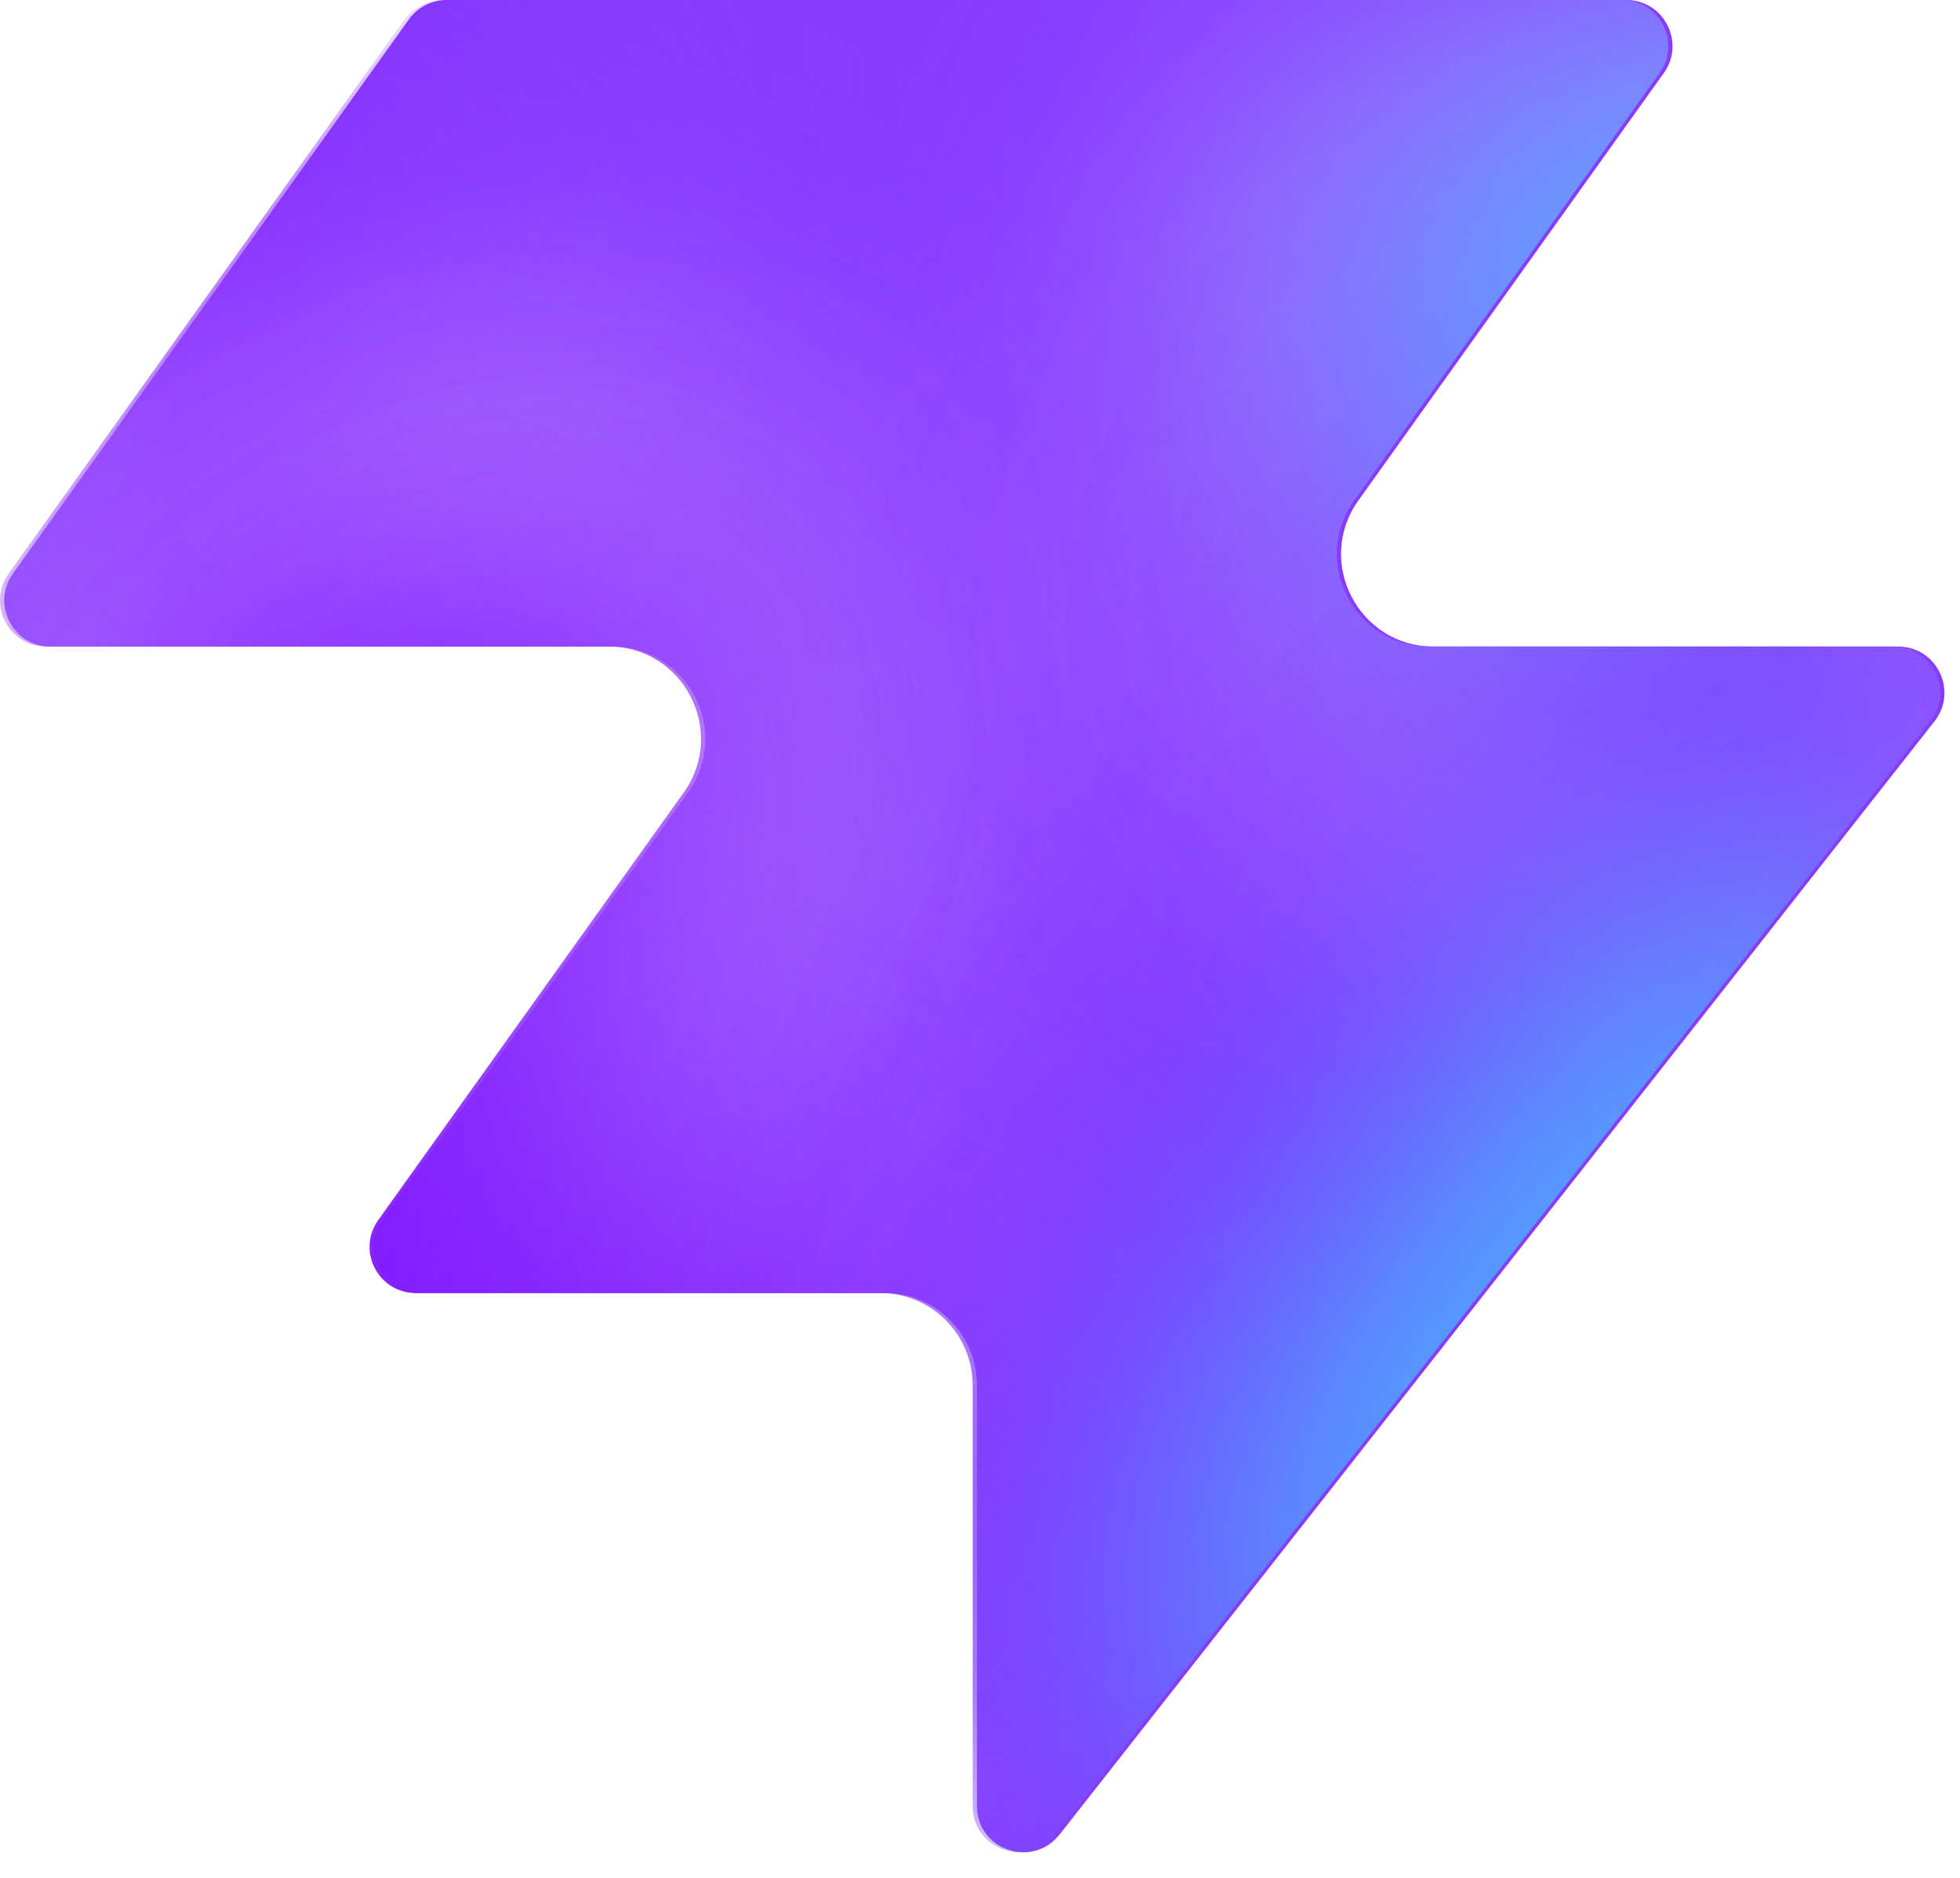
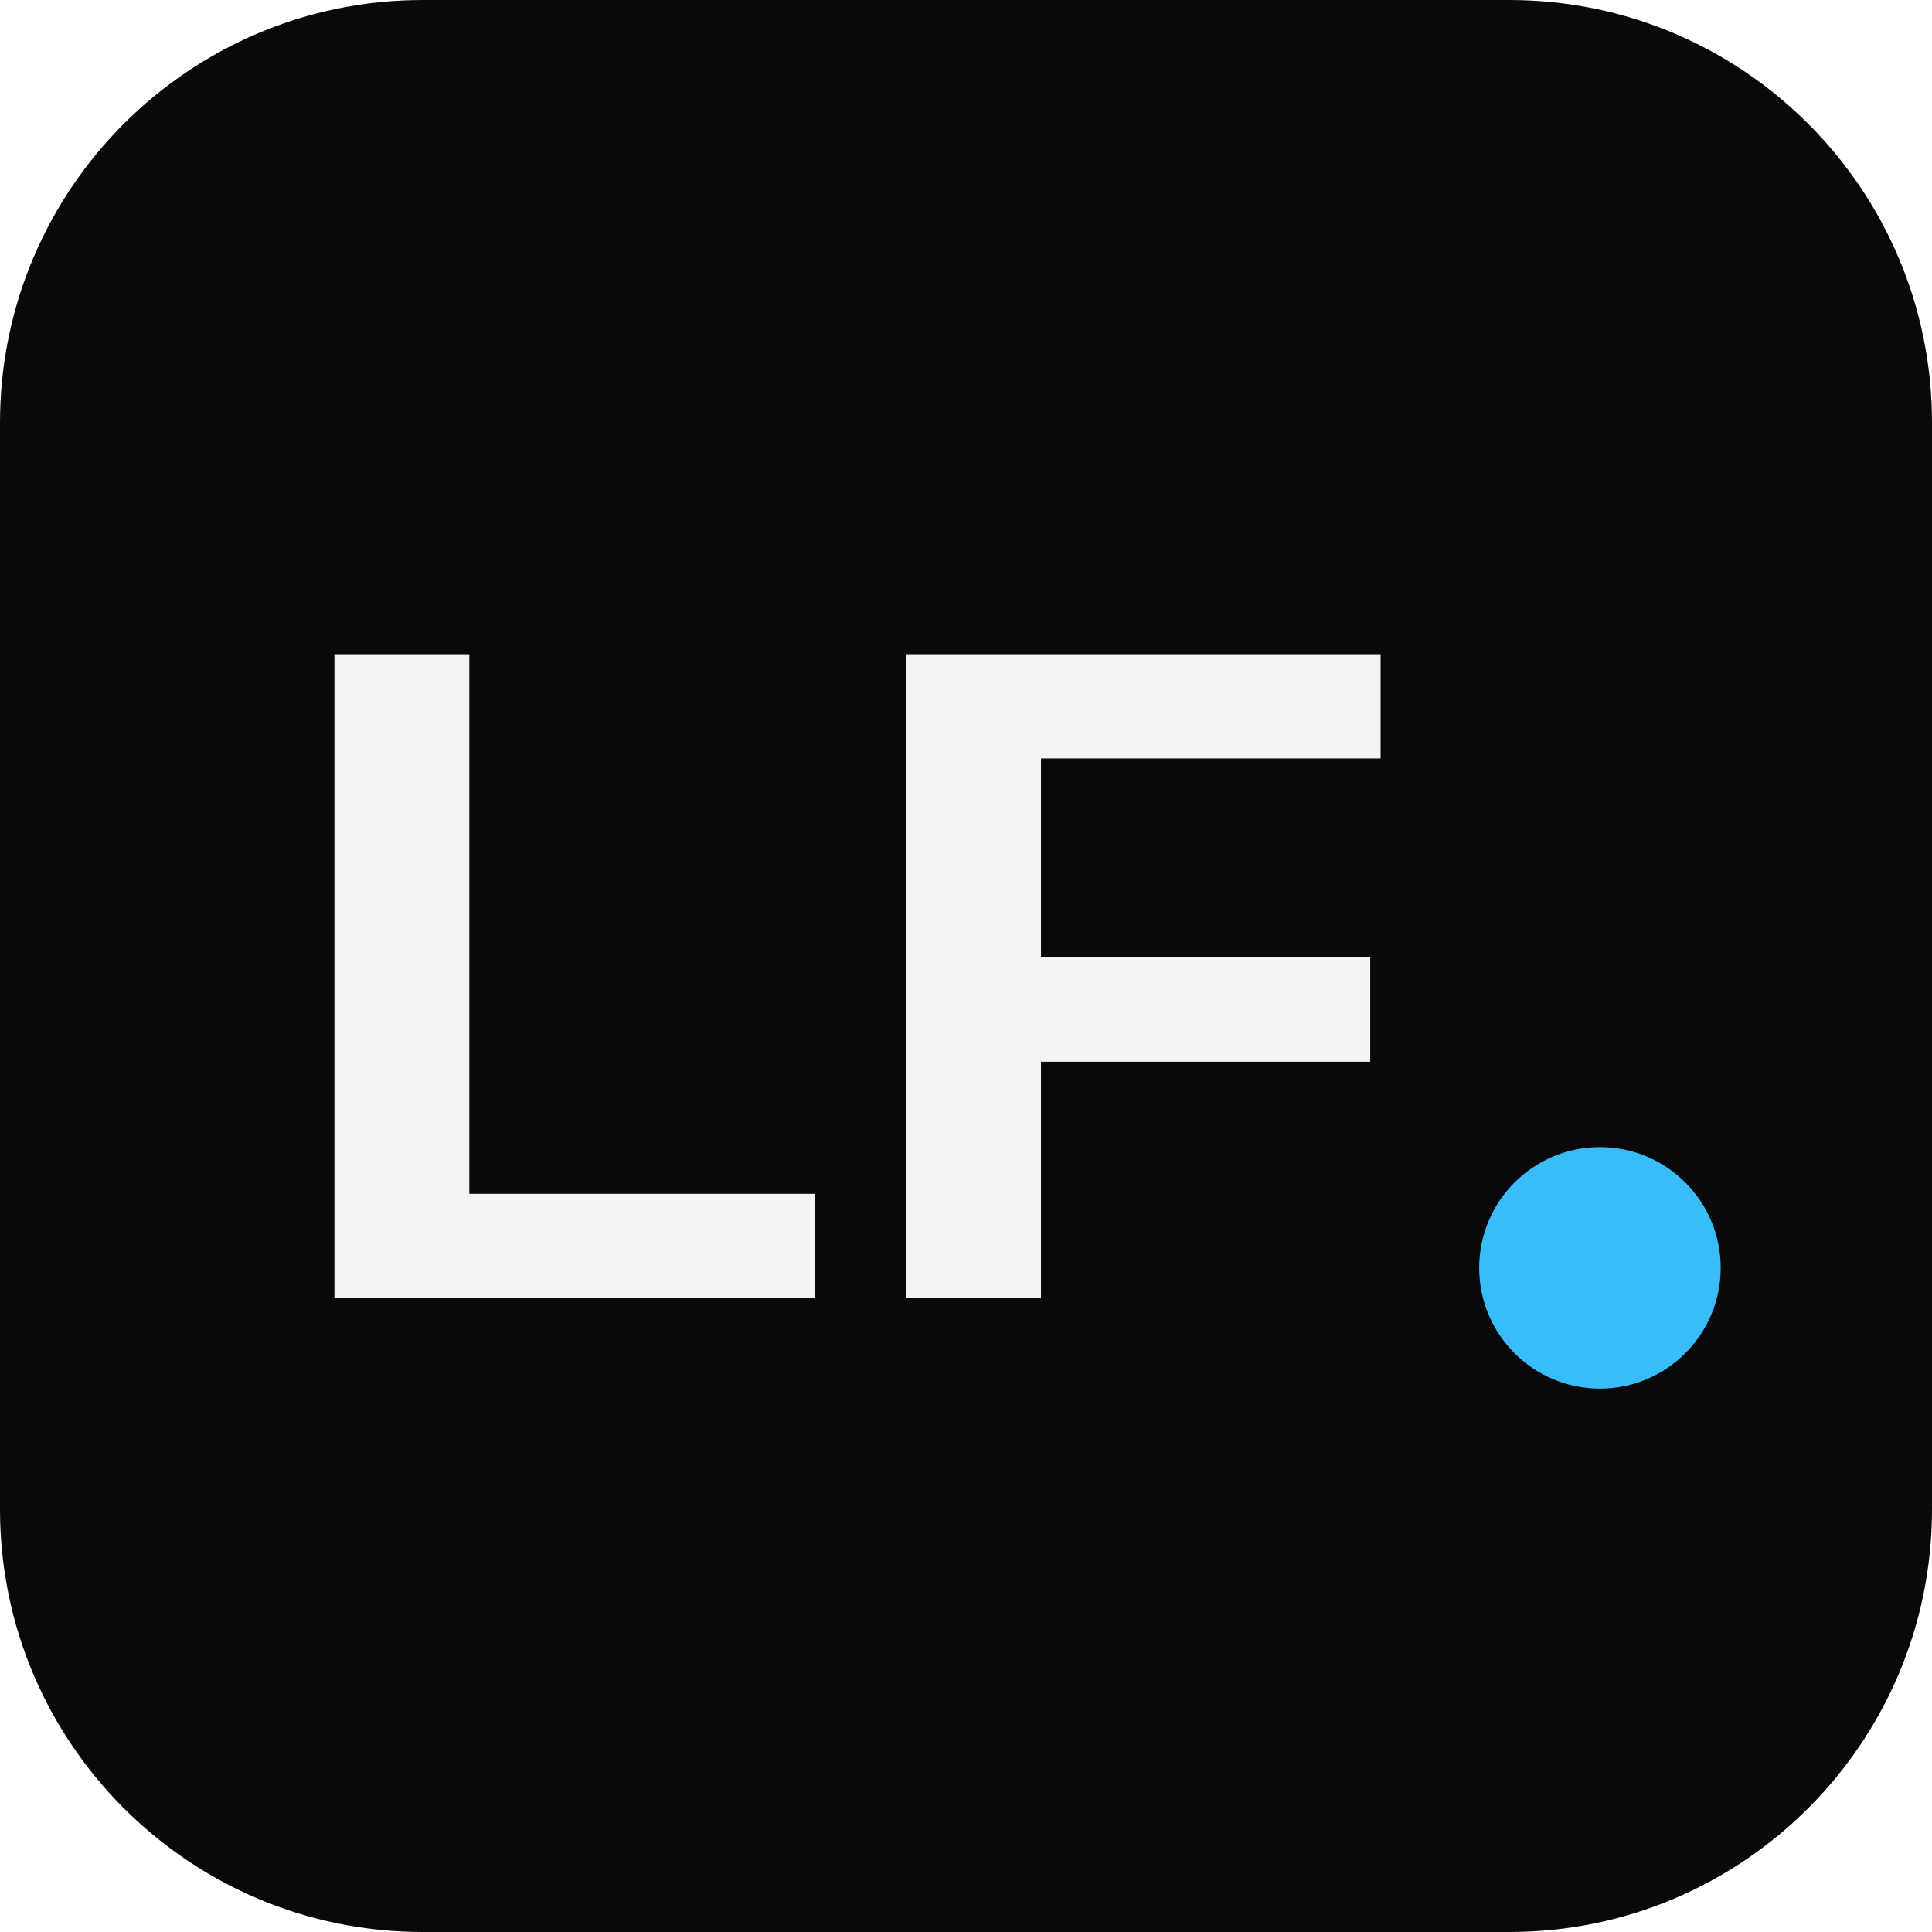
- <svg xmlns="http://www.w3.org/2000/svg" width="48" height="46" fill="none" viewBox="0 0 48 46">
-   <path fill="#863bff" d="M25.946 44.938c-.664.845-2.021.375-2.021-.698V33.937a2.26 2.26 0 0 0-2.262-2.262H10.287c-.92 0-1.456-1.04-.92-1.788l7.48-10.471c1.07-1.497 0-3.578-1.842-3.578H1.237c-.92 0-1.456-1.04-.92-1.788L10.013.474c.214-.297.556-.474.92-.474h28.894c.92 0 1.456 1.04.92 1.788l-7.48 10.471c-1.07 1.498 0 3.579 1.842 3.579h11.377c.943 0 1.473 1.088.89 1.83L25.947 44.94z" style="fill:#863bff;fill:color(display-p3 .525 .23 1);fill-opacity:1" />
-   <mask id="a" width="48" height="46" x="0" y="0" maskUnits="userSpaceOnUse" style="mask-type:alpha">
-     <path fill="#000" d="M25.842 44.938c-.664.844-2.021.375-2.021-.698V33.937a2.26 2.26 0 0 0-2.262-2.262H10.183c-.92 0-1.456-1.04-.92-1.788l7.48-10.471c1.07-1.498 0-3.579-1.842-3.579H1.133c-.92 0-1.456-1.04-.92-1.787L9.91.473c.214-.297.556-.474.92-.474h28.894c.92 0 1.456 1.04.92 1.788l-7.48 10.471c-1.07 1.498 0 3.578 1.842 3.578h11.377c.943 0 1.473 1.088.89 1.832L25.843 44.94z" style="fill:#000;fill-opacity:1" />
-   </mask>
-   <g mask="url(#a)">
-     <g filter="url(#b)">
-       <ellipse cx="5.508" cy="14.704" fill="#ede6ff" rx="5.508" ry="14.704" style="fill:#ede6ff;fill:color(display-p3 .927 .903 1);fill-opacity:1" transform="matrix(.00324 1 1 -.00324 -4.47 31.516)" />
-     </g>
-     <g filter="url(#c)">
-       <ellipse cx="10.399" cy="29.851" fill="#ede6ff" rx="10.399" ry="29.851" style="fill:#ede6ff;fill:color(display-p3 .927 .903 1);fill-opacity:1" transform="matrix(.00324 1 1 -.00324 -39.328 7.883)" />
-     </g>
-     <g filter="url(#d)">
-       <ellipse cx="5.508" cy="30.487" fill="#7e14ff" rx="5.508" ry="30.487" style="fill:#7e14ff;fill:color(display-p3 .492 .077 1);fill-opacity:1" transform="rotate(89.814 -25.913 -14.639)scale(1 -1)" />
-     </g>
-     <g filter="url(#e)">
-       <ellipse cx="5.508" cy="30.599" fill="#7e14ff" rx="5.508" ry="30.599" style="fill:#7e14ff;fill:color(display-p3 .492 .077 1);fill-opacity:1" transform="rotate(89.814 -32.644 -3.334)scale(1 -1)" />
-     </g>
-     <g filter="url(#f)">
-       <ellipse cx="5.508" cy="30.599" fill="#7e14ff" rx="5.508" ry="30.599" style="fill:#7e14ff;fill:color(display-p3 .492 .077 1);fill-opacity:1" transform="matrix(.00324 1 1 -.00324 -34.34 30.47)" />
-     </g>
-     <g filter="url(#g)">
-       <ellipse cx="14.072" cy="22.078" fill="#ede6ff" rx="14.072" ry="22.078" style="fill:#ede6ff;fill:color(display-p3 .927 .903 1);fill-opacity:1" transform="rotate(93.35 24.506 48.493)scale(-1 1)" />
-     </g>
-     <g filter="url(#h)">
-       <ellipse cx="3.47" cy="21.501" fill="#7e14ff" rx="3.47" ry="21.501" style="fill:#7e14ff;fill:color(display-p3 .492 .077 1);fill-opacity:1" transform="rotate(89.009 28.708 47.59)scale(-1 1)" />
-     </g>
-     <g filter="url(#i)">
-       <ellipse cx="3.47" cy="21.501" fill="#7e14ff" rx="3.47" ry="21.501" style="fill:#7e14ff;fill:color(display-p3 .492 .077 1);fill-opacity:1" transform="rotate(89.009 28.708 47.59)scale(-1 1)" />
-     </g>
-     <g filter="url(#j)">
-       <ellipse cx=".387" cy="8.972" fill="#7e14ff" rx="4.407" ry="29.108" style="fill:#7e14ff;fill:color(display-p3 .492 .077 1);fill-opacity:1" transform="rotate(39.51 .387 8.972)" />
-     </g>
-     <g filter="url(#k)">
-       <ellipse cx="47.523" cy="-6.092" fill="#7e14ff" rx="4.407" ry="29.108" style="fill:#7e14ff;fill:color(display-p3 .492 .077 1);fill-opacity:1" transform="rotate(37.892 47.523 -6.092)" />
-     </g>
-     <g filter="url(#l)">
-       <ellipse cx="41.412" cy="6.333" fill="#47bfff" rx="5.971" ry="9.665" style="fill:#47bfff;fill:color(display-p3 .28 .748 1);fill-opacity:1" transform="rotate(37.892 41.412 6.333)" />
-     </g>
-     <g filter="url(#m)">
-       <ellipse cx="-1.879" cy="38.332" fill="#7e14ff" rx="4.407" ry="29.108" style="fill:#7e14ff;fill:color(display-p3 .492 .077 1);fill-opacity:1" transform="rotate(37.892 -1.88 38.332)" />
-     </g>
-     <g filter="url(#n)">
-       <ellipse cx="-1.879" cy="38.332" fill="#7e14ff" rx="4.407" ry="29.108" style="fill:#7e14ff;fill:color(display-p3 .492 .077 1);fill-opacity:1" transform="rotate(37.892 -1.88 38.332)" />
-     </g>
-     <g filter="url(#o)">
-       <ellipse cx="35.651" cy="29.907" fill="#7e14ff" rx="4.407" ry="29.108" style="fill:#7e14ff;fill:color(display-p3 .492 .077 1);fill-opacity:1" transform="rotate(37.892 35.651 29.907)" />
-     </g>
-     <g filter="url(#p)">
-       <ellipse cx="38.418" cy="32.4" fill="#47bfff" rx="5.971" ry="15.297" style="fill:#47bfff;fill:color(display-p3 .28 .748 1);fill-opacity:1" transform="rotate(37.892 38.418 32.4)" />
-     </g>
-   </g>
-   <defs>
-     <filter id="b" width="60.045" height="41.654" x="-19.77" y="16.149" color-interpolation-filters="sRGB" filterUnits="userSpaceOnUse">
-       <feFlood flood-opacity="0" result="BackgroundImageFix" />
-       <feBlend in="SourceGraphic" in2="BackgroundImageFix" result="shape" />
-       <feGaussianBlur result="effect1_foregroundBlur_2002_17158" stdDeviation="7.659" />
-     </filter>
-     <filter id="c" width="90.34" height="51.437" x="-54.613" y="-7.533" color-interpolation-filters="sRGB" filterUnits="userSpaceOnUse">
-       <feFlood flood-opacity="0" result="BackgroundImageFix" />
-       <feBlend in="SourceGraphic" in2="BackgroundImageFix" result="shape" />
-       <feGaussianBlur result="effect1_foregroundBlur_2002_17158" stdDeviation="7.659" />
-     </filter>
-     <filter id="d" width="79.355" height="29.4" x="-49.64" y="2.03" color-interpolation-filters="sRGB" filterUnits="userSpaceOnUse">
-       <feFlood flood-opacity="0" result="BackgroundImageFix" />
-       <feBlend in="SourceGraphic" in2="BackgroundImageFix" result="shape" />
-       <feGaussianBlur result="effect1_foregroundBlur_2002_17158" stdDeviation="4.596" />
-     </filter>
-     <filter id="e" width="79.579" height="29.4" x="-45.045" y="20.029" color-interpolation-filters="sRGB" filterUnits="userSpaceOnUse">
-       <feFlood flood-opacity="0" result="BackgroundImageFix" />
-       <feBlend in="SourceGraphic" in2="BackgroundImageFix" result="shape" />
-       <feGaussianBlur result="effect1_foregroundBlur_2002_17158" stdDeviation="4.596" />
-     </filter>
-     <filter id="f" width="79.579" height="29.4" x="-43.513" y="21.178" color-interpolation-filters="sRGB" filterUnits="userSpaceOnUse">
-       <feFlood flood-opacity="0" result="BackgroundImageFix" />
-       <feBlend in="SourceGraphic" in2="BackgroundImageFix" result="shape" />
-       <feGaussianBlur result="effect1_foregroundBlur_2002_17158" stdDeviation="4.596" />
-     </filter>
-     <filter id="g" width="74.749" height="58.852" x="15.756" y="-17.901" color-interpolation-filters="sRGB" filterUnits="userSpaceOnUse">
-       <feFlood flood-opacity="0" result="BackgroundImageFix" />
-       <feBlend in="SourceGraphic" in2="BackgroundImageFix" result="shape" />
-       <feGaussianBlur result="effect1_foregroundBlur_2002_17158" stdDeviation="7.659" />
-     </filter>
-     <filter id="h" width="61.377" height="25.362" x="23.548" y="2.284" color-interpolation-filters="sRGB" filterUnits="userSpaceOnUse">
-       <feFlood flood-opacity="0" result="BackgroundImageFix" />
-       <feBlend in="SourceGraphic" in2="BackgroundImageFix" result="shape" />
-       <feGaussianBlur result="effect1_foregroundBlur_2002_17158" stdDeviation="4.596" />
-     </filter>
-     <filter id="i" width="61.377" height="25.362" x="23.548" y="2.284" color-interpolation-filters="sRGB" filterUnits="userSpaceOnUse">
-       <feFlood flood-opacity="0" result="BackgroundImageFix" />
-       <feBlend in="SourceGraphic" in2="BackgroundImageFix" result="shape" />
-       <feGaussianBlur result="effect1_foregroundBlur_2002_17158" stdDeviation="4.596" />
-     </filter>
-     <filter id="j" width="56.045" height="63.649" x="-27.636" y="-22.853" color-interpolation-filters="sRGB" filterUnits="userSpaceOnUse">
-       <feFlood flood-opacity="0" result="BackgroundImageFix" />
-       <feBlend in="SourceGraphic" in2="BackgroundImageFix" result="shape" />
-       <feGaussianBlur result="effect1_foregroundBlur_2002_17158" stdDeviation="4.596" />
-     </filter>
-     <filter id="k" width="54.814" height="64.646" x="20.116" y="-38.415" color-interpolation-filters="sRGB" filterUnits="userSpaceOnUse">
-       <feFlood flood-opacity="0" result="BackgroundImageFix" />
-       <feBlend in="SourceGraphic" in2="BackgroundImageFix" result="shape" />
-       <feGaussianBlur result="effect1_foregroundBlur_2002_17158" stdDeviation="4.596" />
-     </filter>
-     <filter id="l" width="33.541" height="35.313" x="24.641" y="-11.323" color-interpolation-filters="sRGB" filterUnits="userSpaceOnUse">
-       <feFlood flood-opacity="0" result="BackgroundImageFix" />
-       <feBlend in="SourceGraphic" in2="BackgroundImageFix" result="shape" />
-       <feGaussianBlur result="effect1_foregroundBlur_2002_17158" stdDeviation="4.596" />
-     </filter>
-     <filter id="m" width="54.814" height="64.646" x="-29.286" y="6.009" color-interpolation-filters="sRGB" filterUnits="userSpaceOnUse">
-       <feFlood flood-opacity="0" result="BackgroundImageFix" />
-       <feBlend in="SourceGraphic" in2="BackgroundImageFix" result="shape" />
-       <feGaussianBlur result="effect1_foregroundBlur_2002_17158" stdDeviation="4.596" />
-     </filter>
-     <filter id="n" width="54.814" height="64.646" x="-29.286" y="6.009" color-interpolation-filters="sRGB" filterUnits="userSpaceOnUse">
-       <feFlood flood-opacity="0" result="BackgroundImageFix" />
-       <feBlend in="SourceGraphic" in2="BackgroundImageFix" result="shape" />
-       <feGaussianBlur result="effect1_foregroundBlur_2002_17158" stdDeviation="4.596" />
-     </filter>
-     <filter id="o" width="54.814" height="64.646" x="8.244" y="-2.416" color-interpolation-filters="sRGB" filterUnits="userSpaceOnUse">
-       <feFlood flood-opacity="0" result="BackgroundImageFix" />
-       <feBlend in="SourceGraphic" in2="BackgroundImageFix" result="shape" />
-       <feGaussianBlur result="effect1_foregroundBlur_2002_17158" stdDeviation="4.596" />
-     </filter>
-     <filter id="p" width="39.409" height="43.623" x="18.713" y="10.588" color-interpolation-filters="sRGB" filterUnits="userSpaceOnUse">
-       <feFlood flood-opacity="0" result="BackgroundImageFix" />
-       <feBlend in="SourceGraphic" in2="BackgroundImageFix" result="shape" />
-       <feGaussianBlur result="effect1_foregroundBlur_2002_17158" stdDeviation="4.596" />
-     </filter>
-   </defs>
+ <svg xmlns="http://www.w3.org/2000/svg" viewBox="0 0 64 64">
+   <rect width="64" height="64" rx="14" fill="#09090b" />
+   <text x="9" y="43" fill="#f4f4f5" font-family="Arial, Helvetica, sans-serif" font-size="31" font-weight="700">
+         LF
+     </text>
+   <circle cx="53" cy="42" r="4" fill="#38bdf8" />
</svg>
